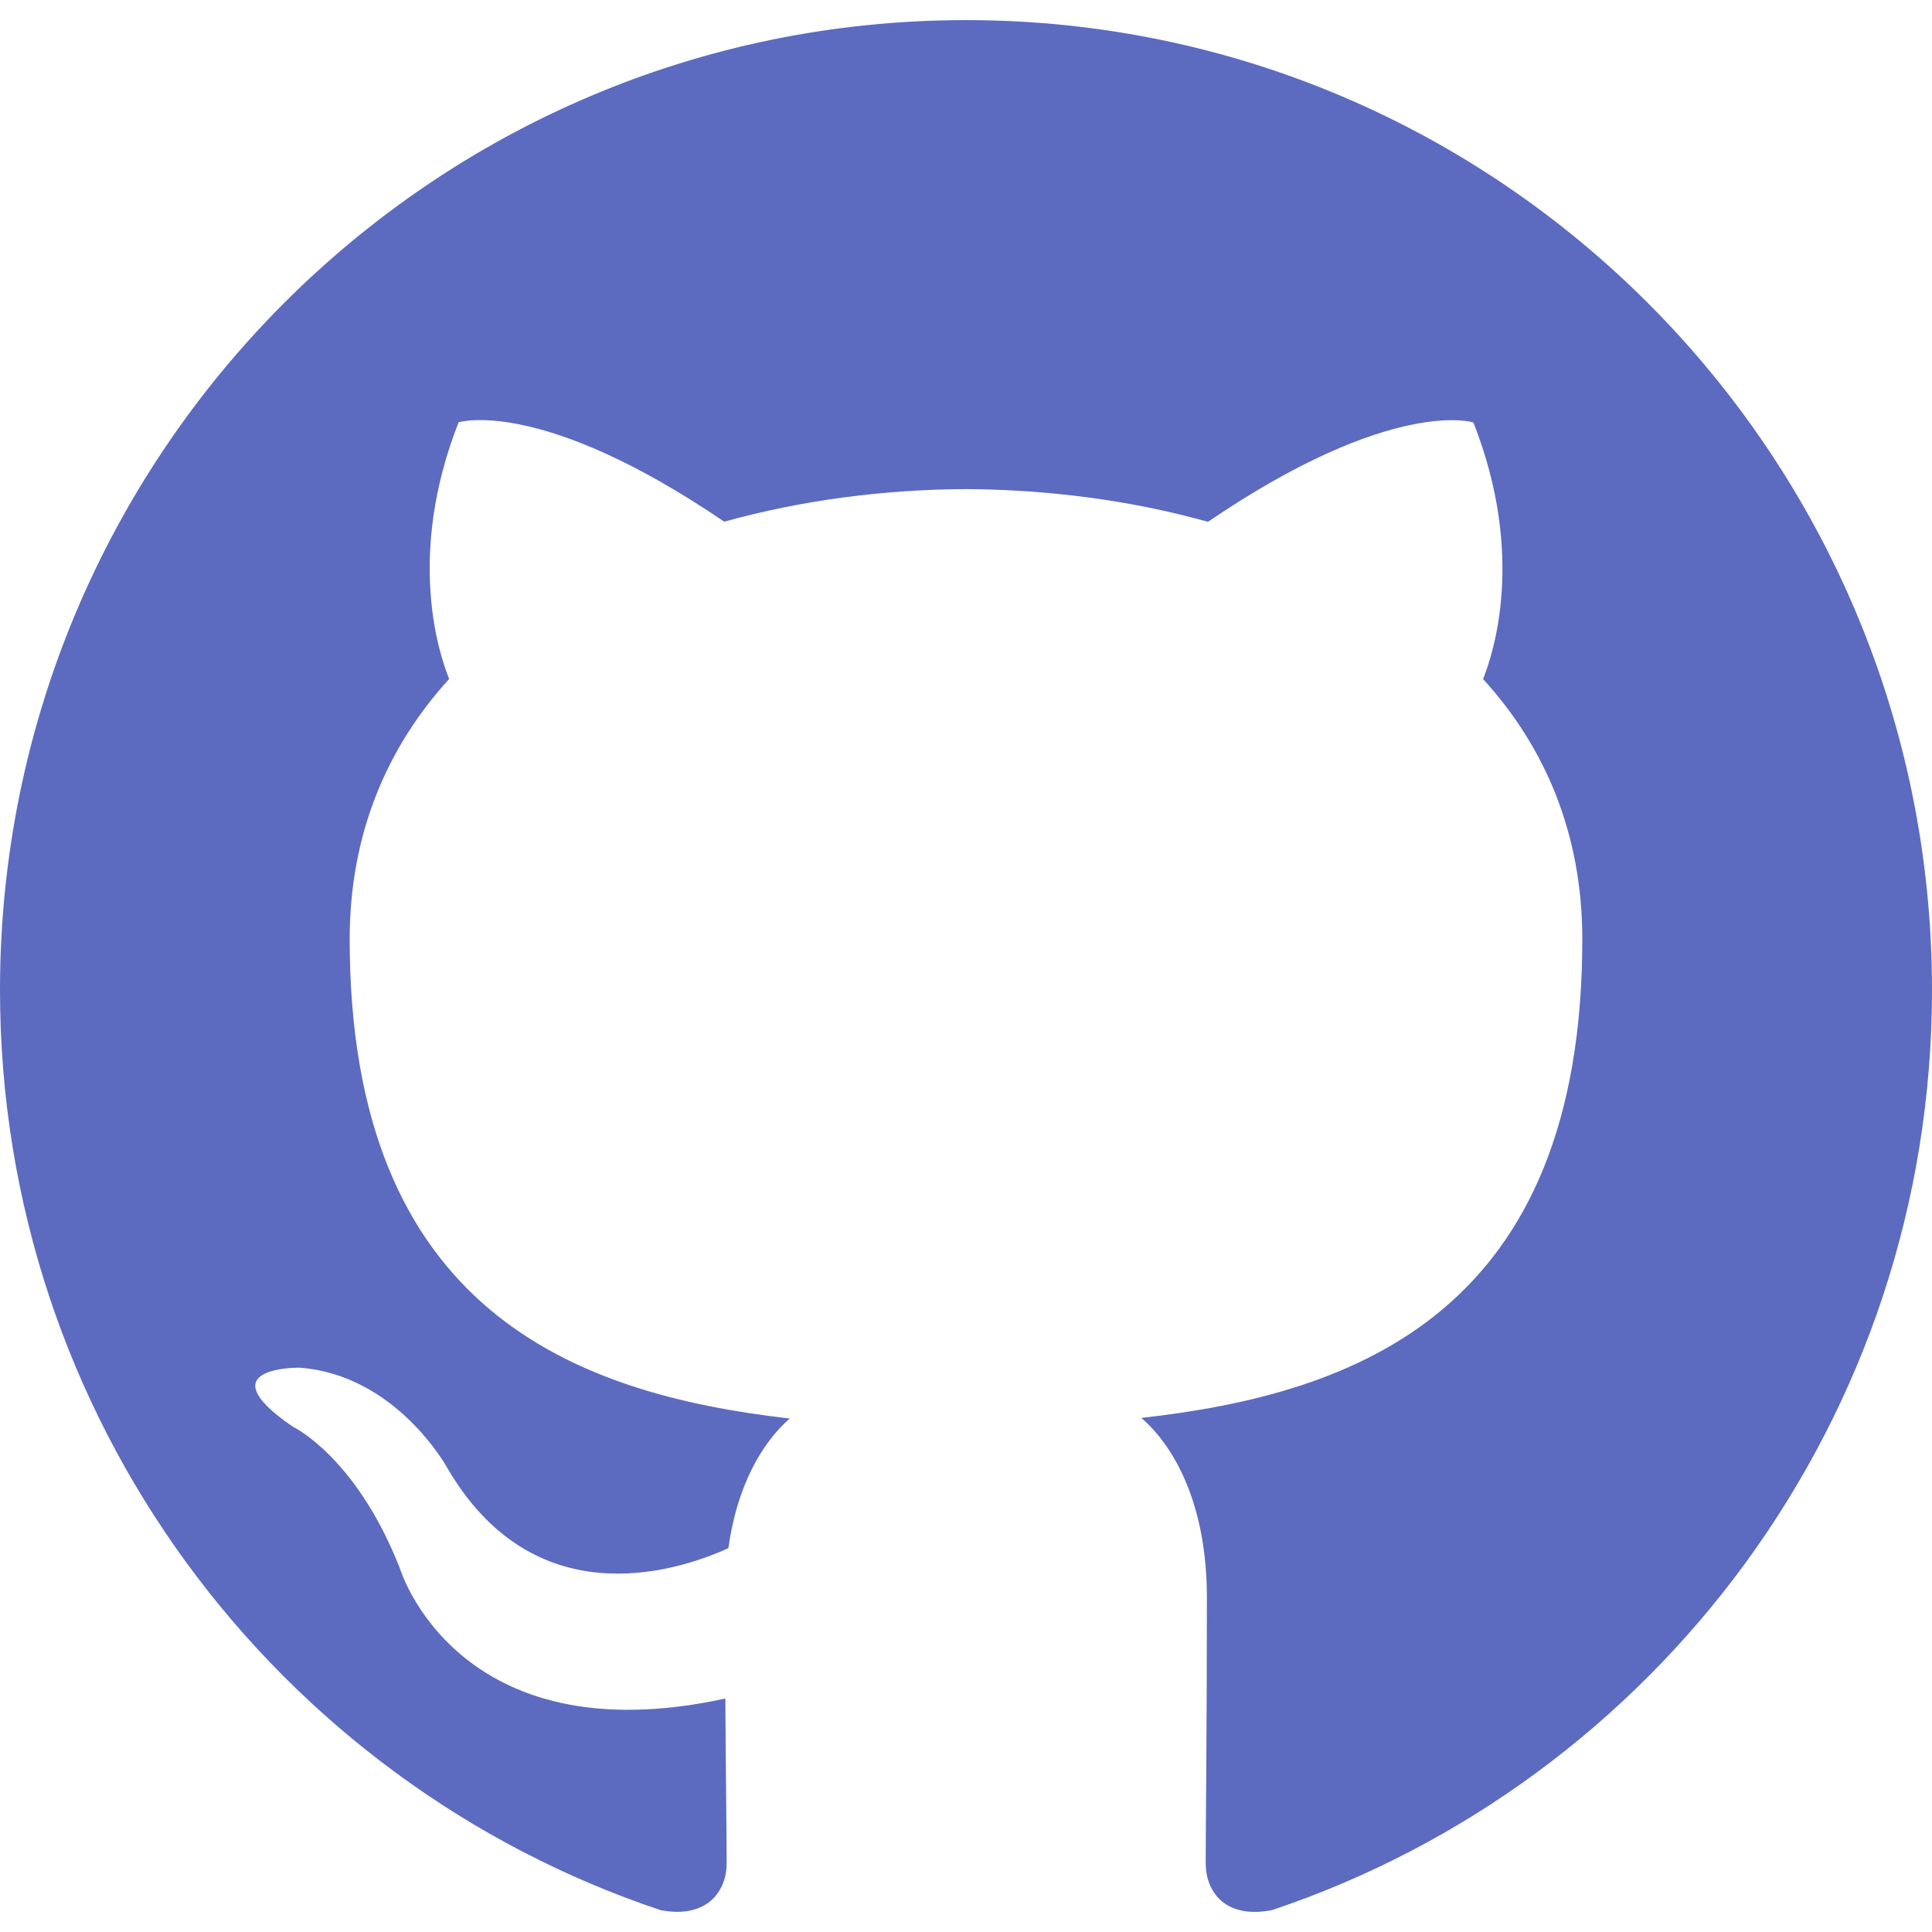
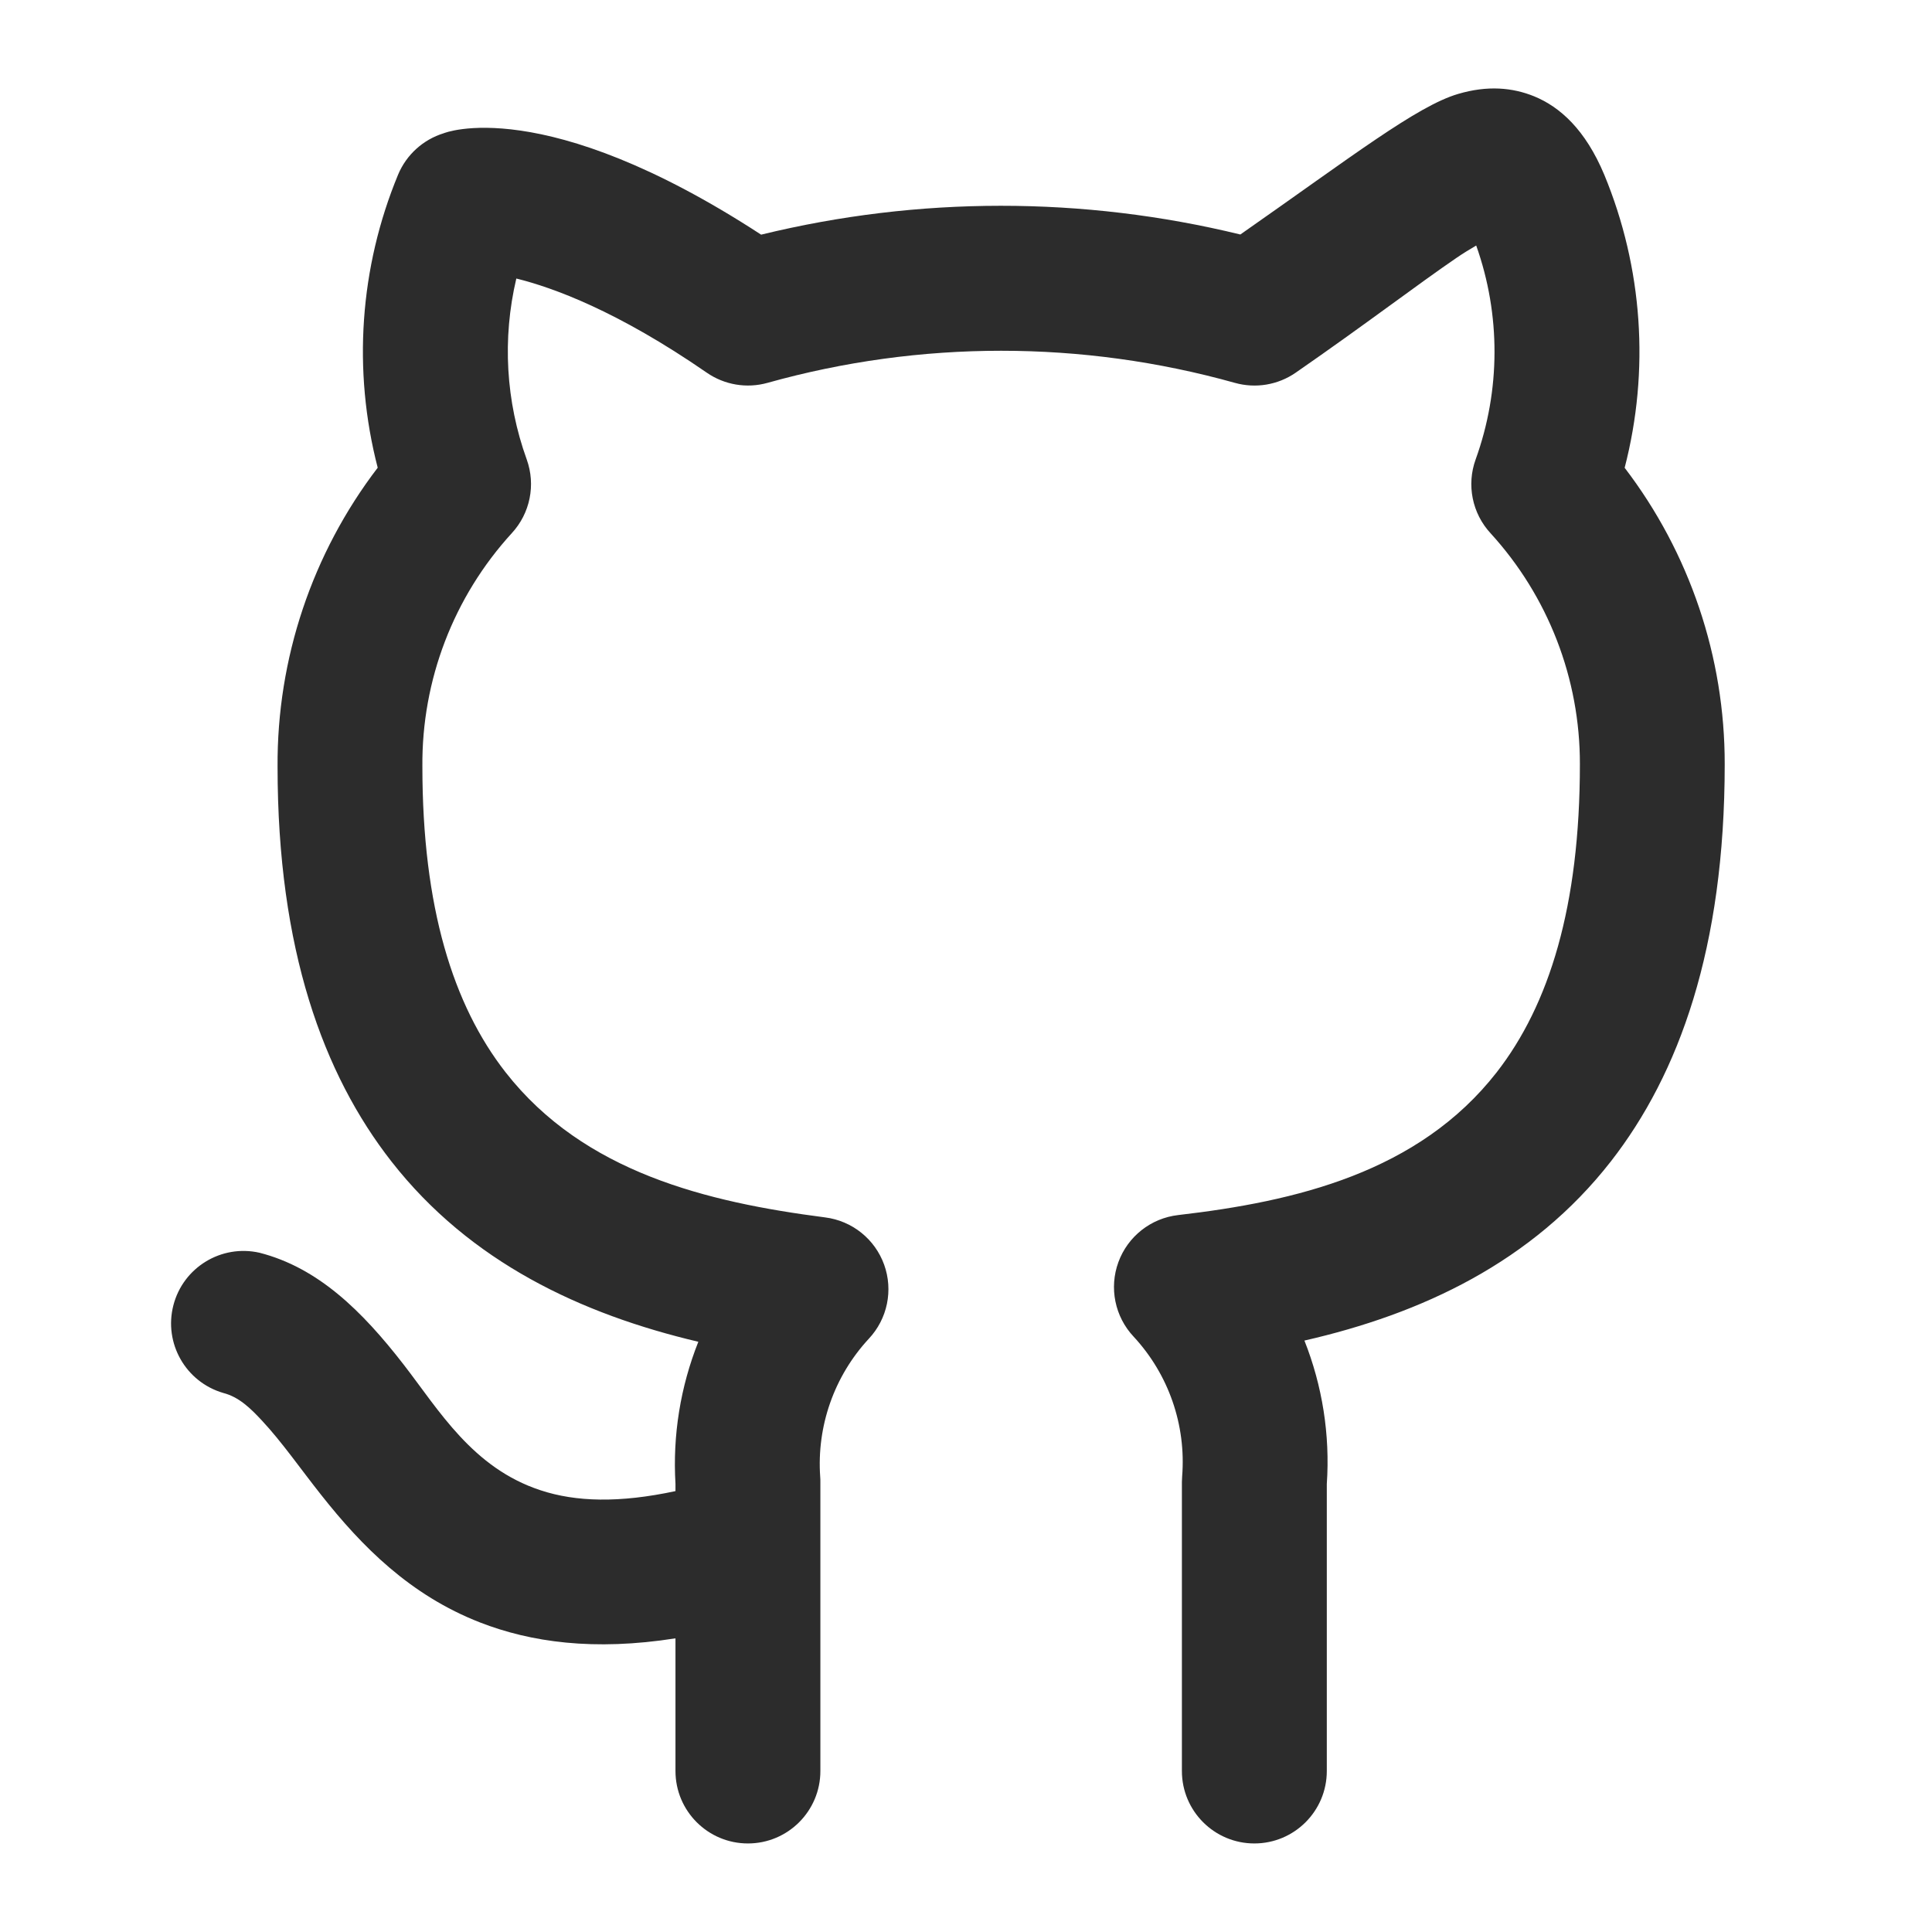
- <svg xmlns="http://www.w3.org/2000/svg" viewBox="0 0 512 512">
-   <path d="M255.968 5.329C114.624 5.329 0 120.401 0 262.353c0 113.536 73.344 209.856 175.104 243.872 12.8 2.368 17.472-5.568 17.472-12.384 0-6.112-.224-22.272-.352-43.712-71.2 15.52-86.24-34.464-86.24-34.464-11.616-29.696-28.416-37.6-28.416-37.6-23.264-15.936 1.728-15.616 1.728-15.616 25.696 1.824 39.2 26.496 39.2 26.496 22.848 39.264 59.936 27.936 74.528 21.344 2.304-16.608 8.928-27.936 16.256-34.368-56.832-6.496-116.608-28.544-116.608-127.008 0-28.064 9.984-51.008 26.368-68.992-2.656-6.496-11.424-32.64 2.496-68 0 0 21.504-6.912 70.4 26.336 20.416-5.696 42.304-8.544 64.096-8.64 21.728.128 43.648 2.944 64.096 8.672 48.864-33.248 70.336-26.336 70.336-26.336 13.952 35.392 5.184 61.504 2.56 68 16.416 17.984 26.304 40.928 26.304 68.992 0 98.72-59.84 120.448-116.864 126.816 9.184 7.936 17.376 23.616 17.376 47.584 0 34.368-.32 62.08-.32 70.496 0 6.88 4.608 14.88 17.6 12.352C438.72 472.145 512 375.857 512 262.353 512 120.401 397.376 5.329 255.968 5.329z" fill="#5c6bc0" />
+ <svg xmlns="http://www.w3.org/2000/svg" fill-rule="evenodd" stroke-linejoin="round" stroke-miterlimit="2" clip-rule="evenodd" viewBox="0 0 24 24">
+   <path fill="none" d="M0 0h24v24H0z" />
+   <path fill="#2c2c2c" d="M15.408 2.913c1.388-.97 2.194-1.596 2.705-1.746.366-.108.675-.08.946.03.318.131.634.41.87.974a5.748 5.748 0 01.253 3.64 6.051 6.051 0 011.243 3.682c0 2.286-.568 3.848-1.414 4.934-.978 1.254-2.353 1.894-3.807 2.226.222.56.32 1.169.278 1.783V22a.9.9 0 01-1.8 0v-3.591l.003-.069a2.286 2.286 0 00-.603-1.736.9.9 0 01.553-1.51c1.46-.169 2.986-.529 3.957-1.773.653-.839 1.034-2.062 1.034-3.828a4.239 4.239 0 00-1.11-2.869.9.9 0 01-.185-.917 3.938 3.938 0 00.007-2.657c-.079.046-.164.098-.24.15-.48.327-1.122.82-2.003 1.43a.9.9 0 01-.755.126 10.768 10.768 0 00-5.806 0 .9.9 0 01-.755-.127C7.67 3.863 6.869 3.572 6.414 3.46a3.945 3.945 0 00.129 2.247.9.9 0 01-.186.917 4.24 4.24 0 00-1.11 2.897c0 1.75.381 2.964 1.034 3.8.973 1.244 2.505 1.613 3.969 1.802a.899.899 0 01.543 1.507 2.287 2.287 0 00-.604 1.718c.002.02.002.04.002.061V22a.9.9 0 01-1.8 0v-1.648c-1.017.16-1.799.047-2.427-.197-.871-.339-1.47-.946-1.973-1.583-.258-.325-.486-.656-.737-.925-.143-.154-.286-.293-.48-.343a.9.9 0 01.45-1.742c.726.186 1.271.719 1.79 1.389.44.568.856 1.285 1.702 1.562.436.144.976.16 1.675.01v-.09a4.113 4.113 0 01.284-1.765c-1.455-.343-2.833-.988-3.811-2.238-.848-1.084-1.416-2.637-1.416-4.905A6.054 6.054 0 014.692 5.81a5.748 5.748 0 01.253-3.64.902.902 0 01.568-.515s1.23-.507 3.942 1.26a12.562 12.562 0 015.953-.002z" />
</svg>
